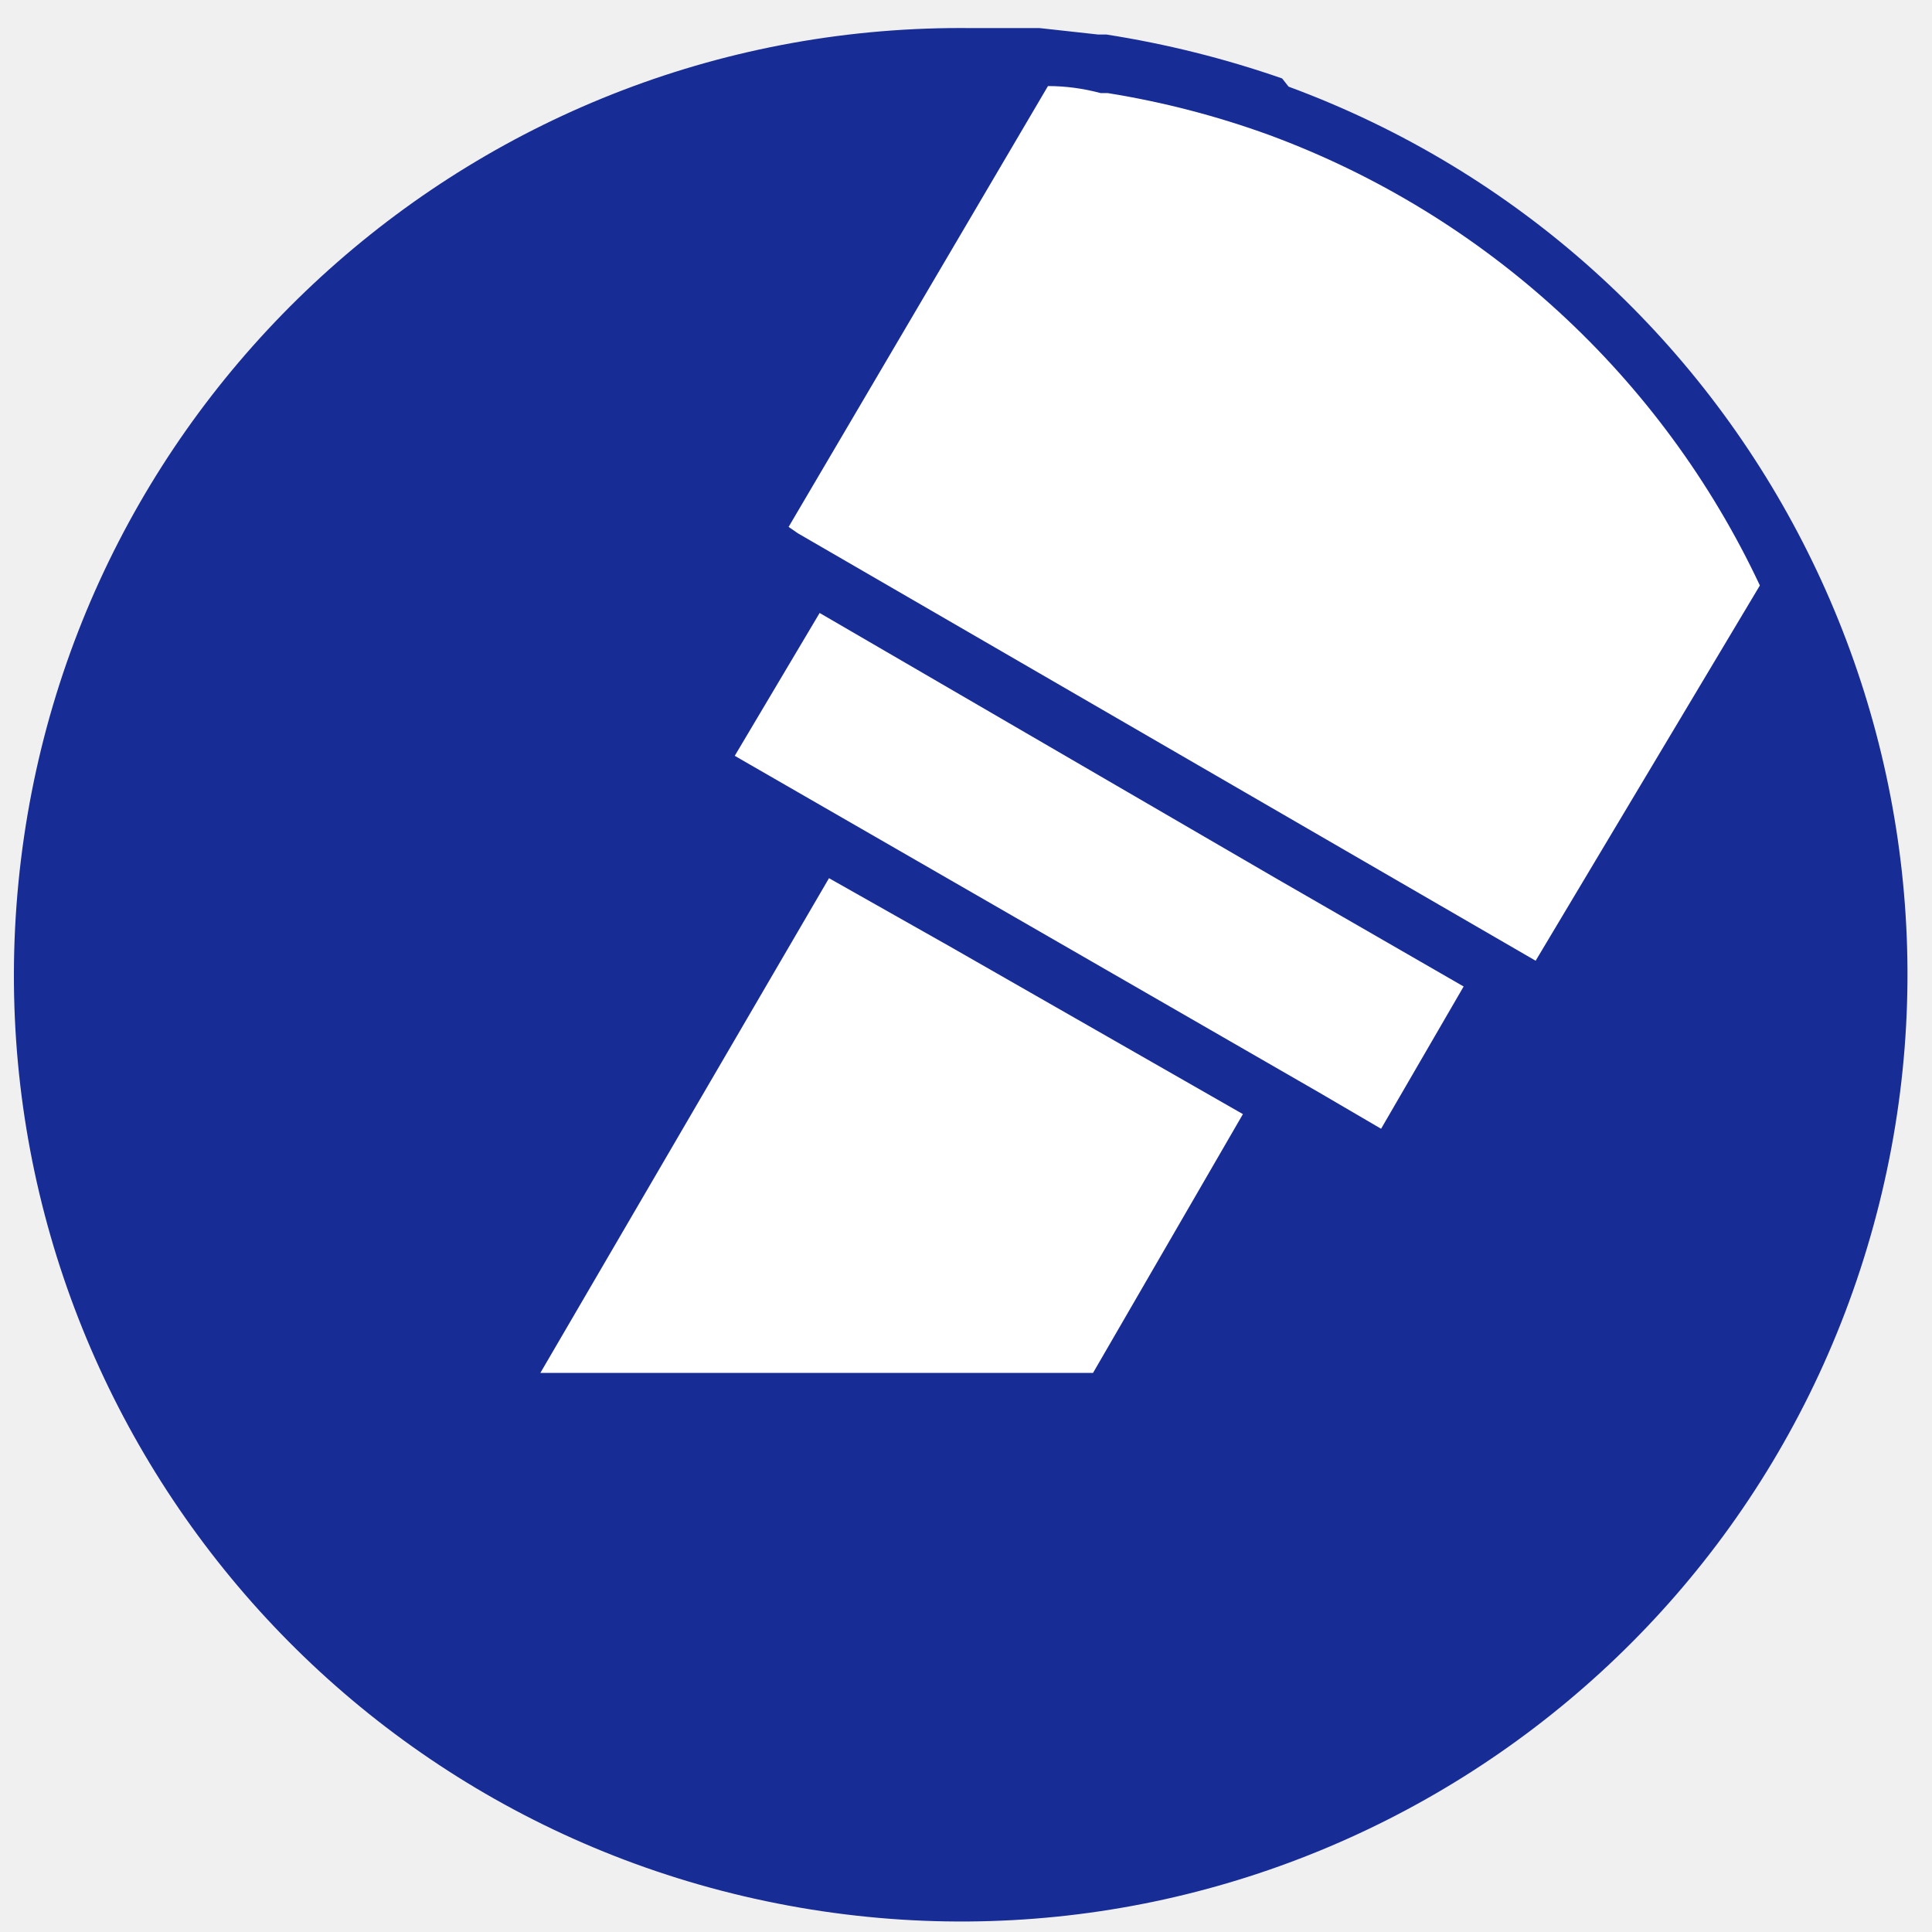
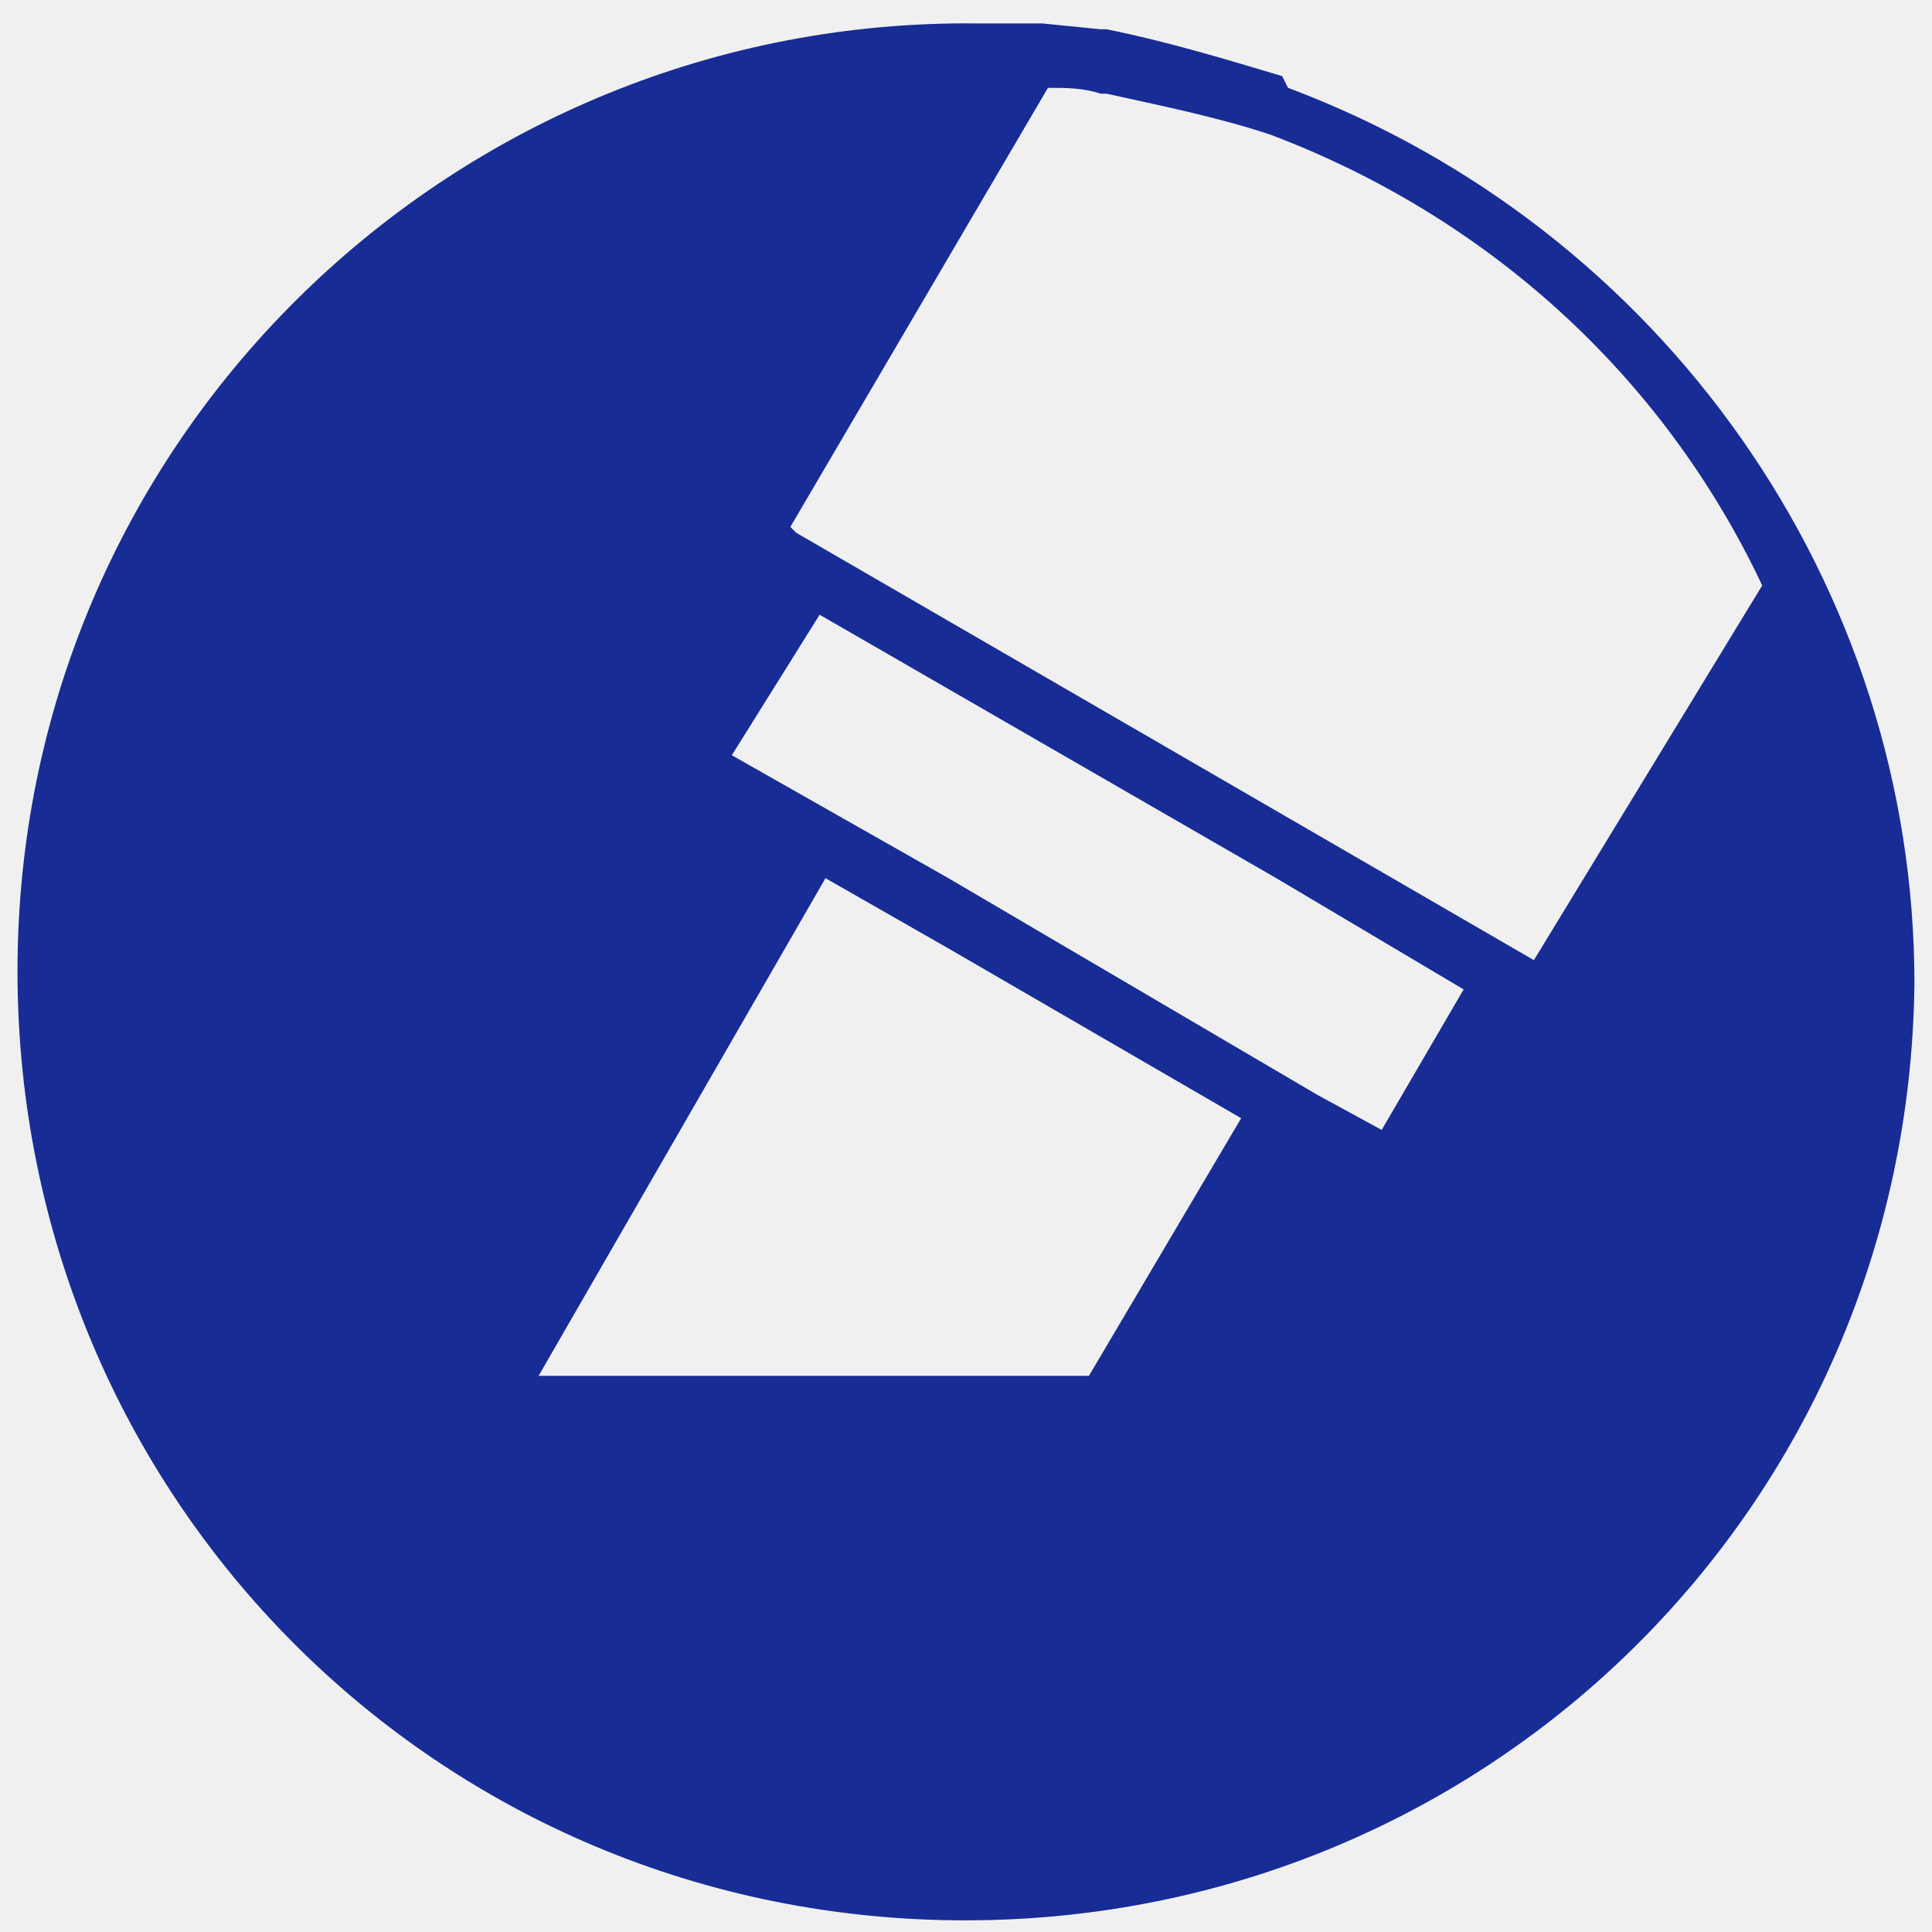
- <svg xmlns="http://www.w3.org/2000/svg" id="레이어_1" data-name="레이어 1" viewBox="0 0 33 33">
-   <defs>
-     <style>.cls-1{fill:#fff;}.cls-2{fill:#182c96;}</style>
-   </defs>
-   <path class="cls-1" d="M21.76,1.73l0,0A16.11,16.11,0,0,0,18.78,1l-.13,0c-.34,0-.67-.08-1-.1h0l-.3,0h0c-.27,0-.54,0-.82,0a15.78,15.78,0,1,0,5.26.93Z" />
-   <path class="cls-2" d="M21.9,1.34h0a17.21,17.21,0,0,0-3-.75l-.14,0-1-.11h0l-.31,0h0c-.28,0-.55,0-.84,0a16.17,16.17,0,1,0,5.4,1ZM16.23,16.17l5,2.86-2.56,4.42H9.23L14.16,15Zm0-1.14-3.68-2.12L14,10.47,21.79,15,25,16.85l-1.41,2.43-1.06-.62h0Zm10,1.38L13.63,9.11h0L13.47,9,17.9,1.47q.45,0,.9.12l.12,0a15,15,0,0,1,2.77.72h0A15,15,0,0,1,30.06,10Z" />
+ <svg xmlns="http://www.w3.org/2000/svg" version="1.1" id="레이어_1" x="0px" y="0px" viewBox="0 0 33 33" style="enable-background:new 0 0 33 33;" xml:space="preserve">
+   <style type="text/css">
+ 	.st0{fill:#182C96;}
+ </style>
+   <path class="st0" d="M21.9,1.3L21.9,1.3c-1-0.3-2-0.6-3-0.8h-0.1l-1-0.1l0,0h-0.3l0,0c-0.3,0-0.5,0-0.8,0c-8.9-0.1-16.3,7-16.4,16  s7,16.3,16,16.4s16.3-7,16.4-16C32.7,10,28.4,3.9,22,1.5L21.9,1.3z M16.2,16.2l5,2.9l-2.6,4.4H9.2l4.9-8.5L16.2,16.2z M16.2,15  l-3.7-2.1l1.5-2.4l7.8,4.5l3.2,1.9l-1.4,2.4l-1.1-0.6l0,0L16.2,15z M26.2,16.4L13.6,9.1l0,0L13.5,9l4.4-7.5c0.3,0,0.6,0,0.9,0.1h0.1  c0.9,0.2,1.9,0.4,2.8,0.7l0,0c3.7,1.4,6.7,4.1,8.4,7.7L26.2,16.4z" />
</svg>
